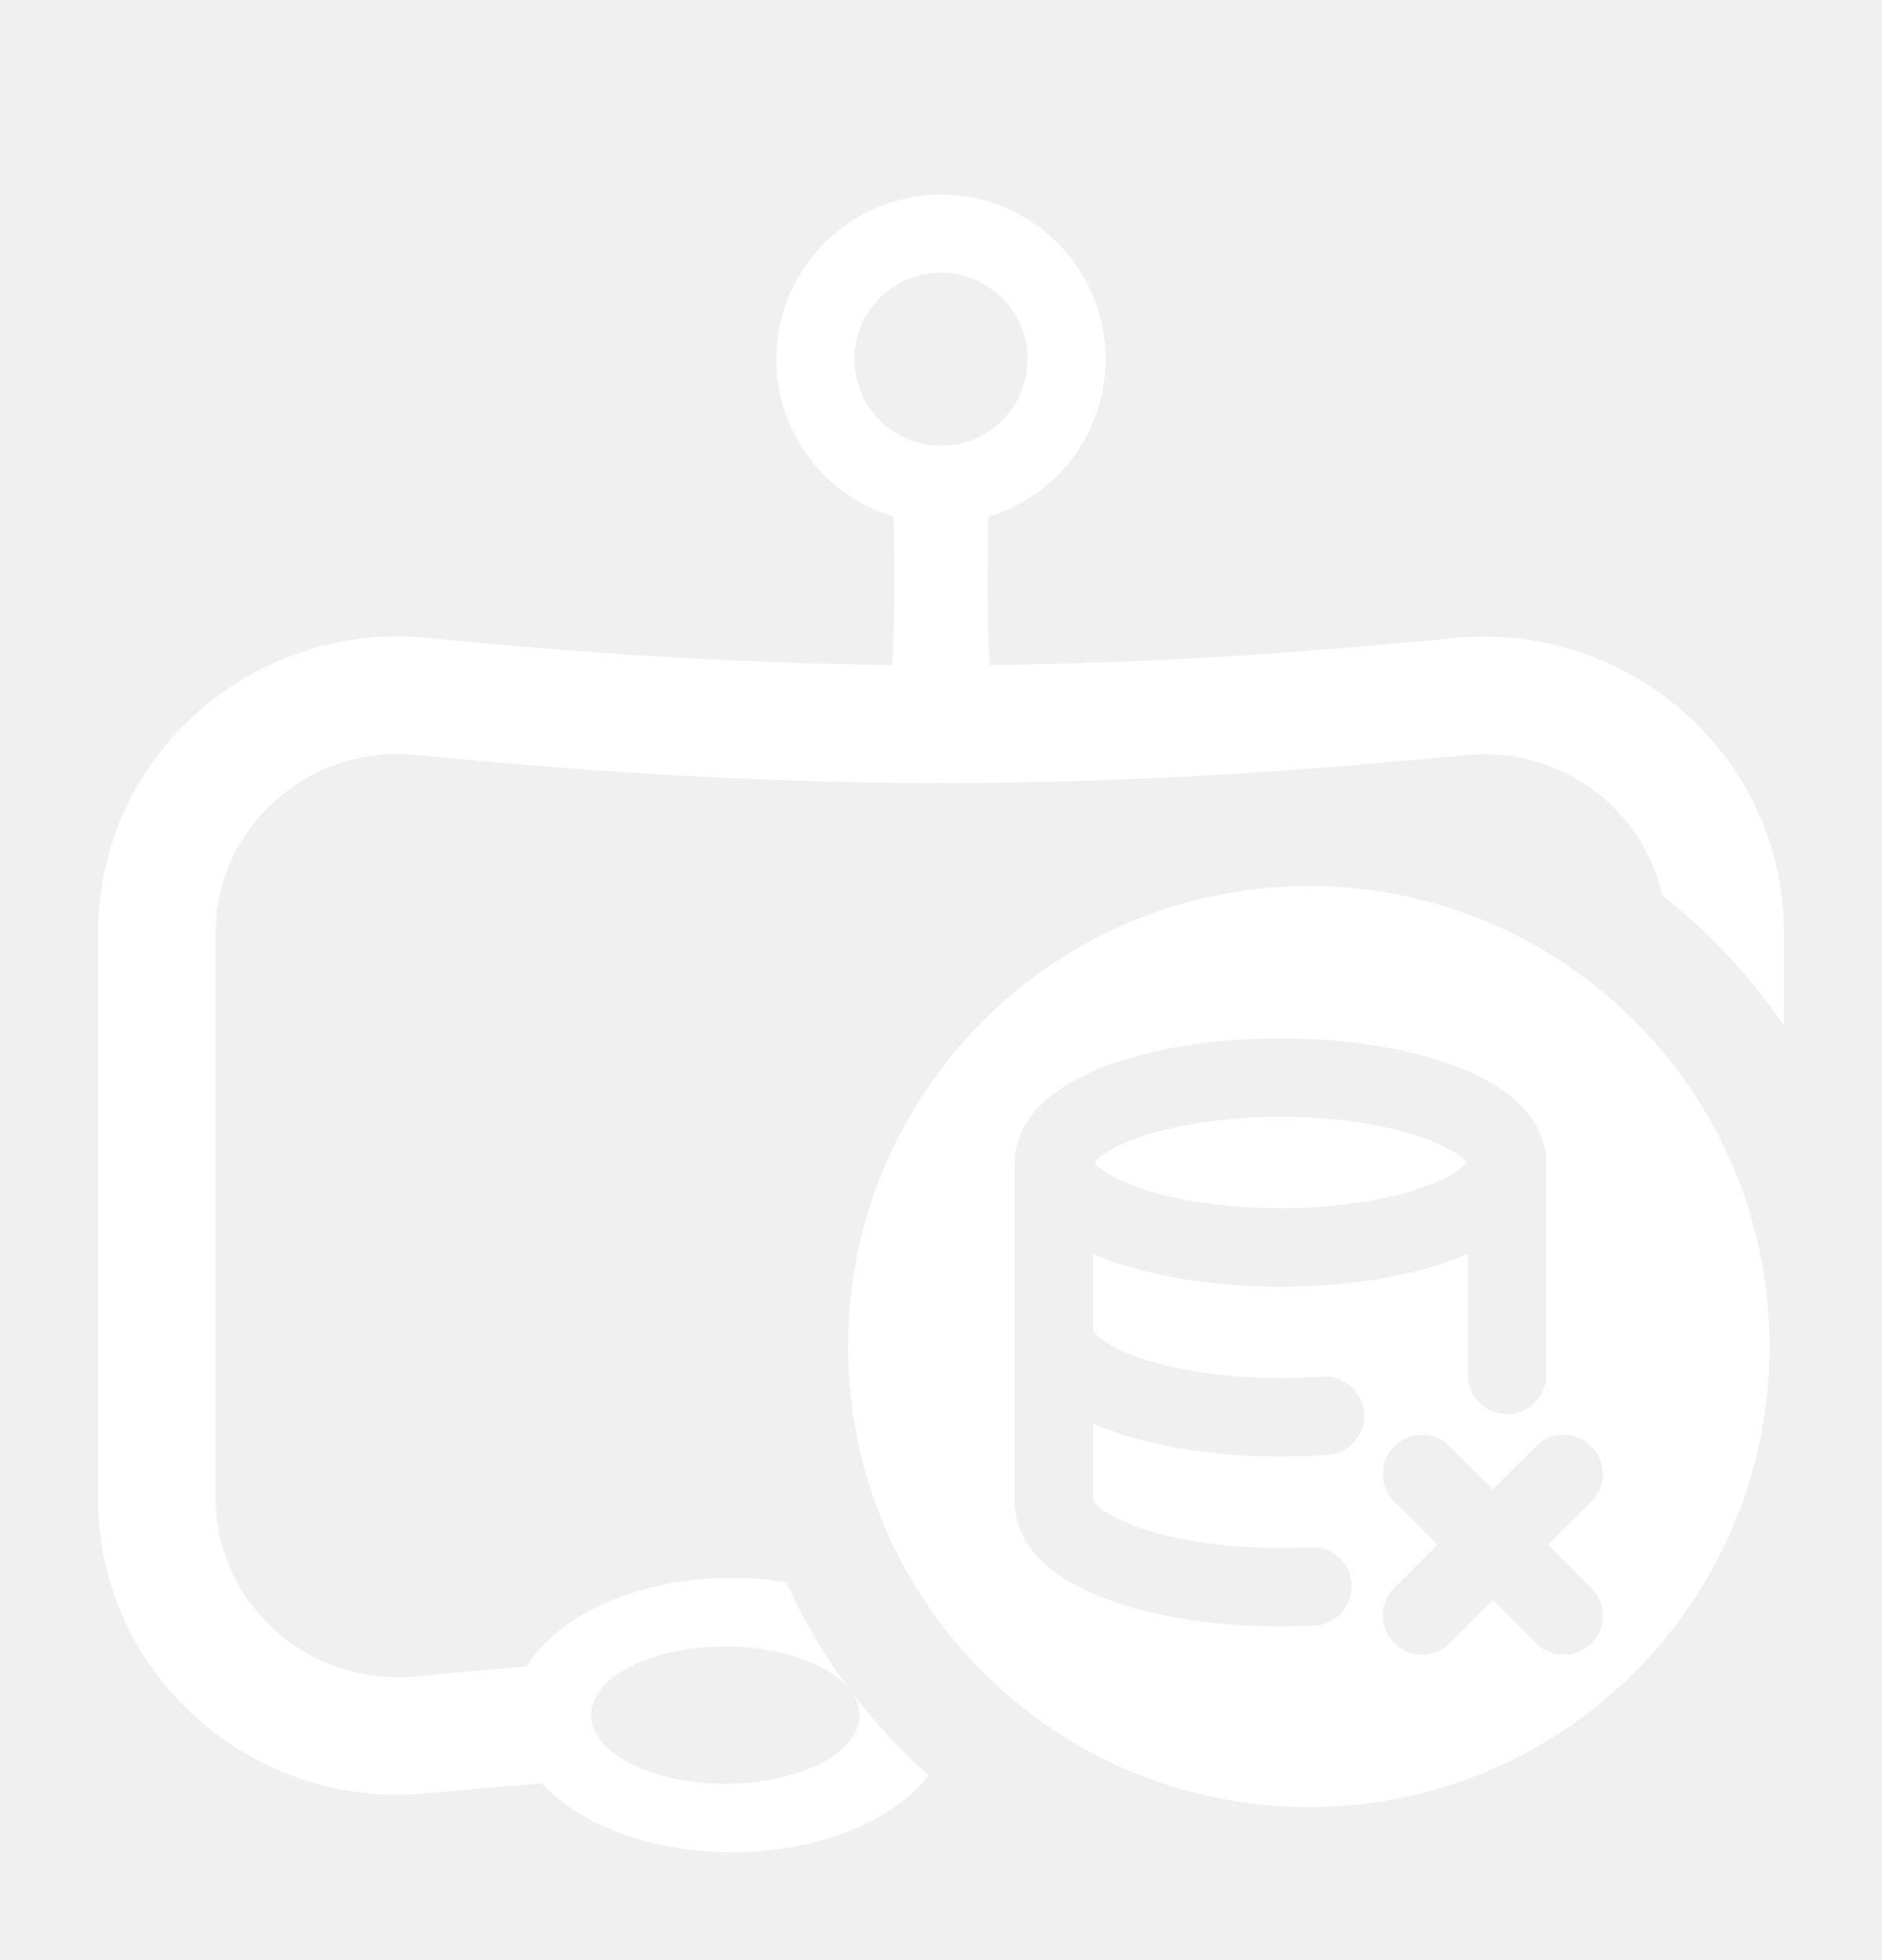
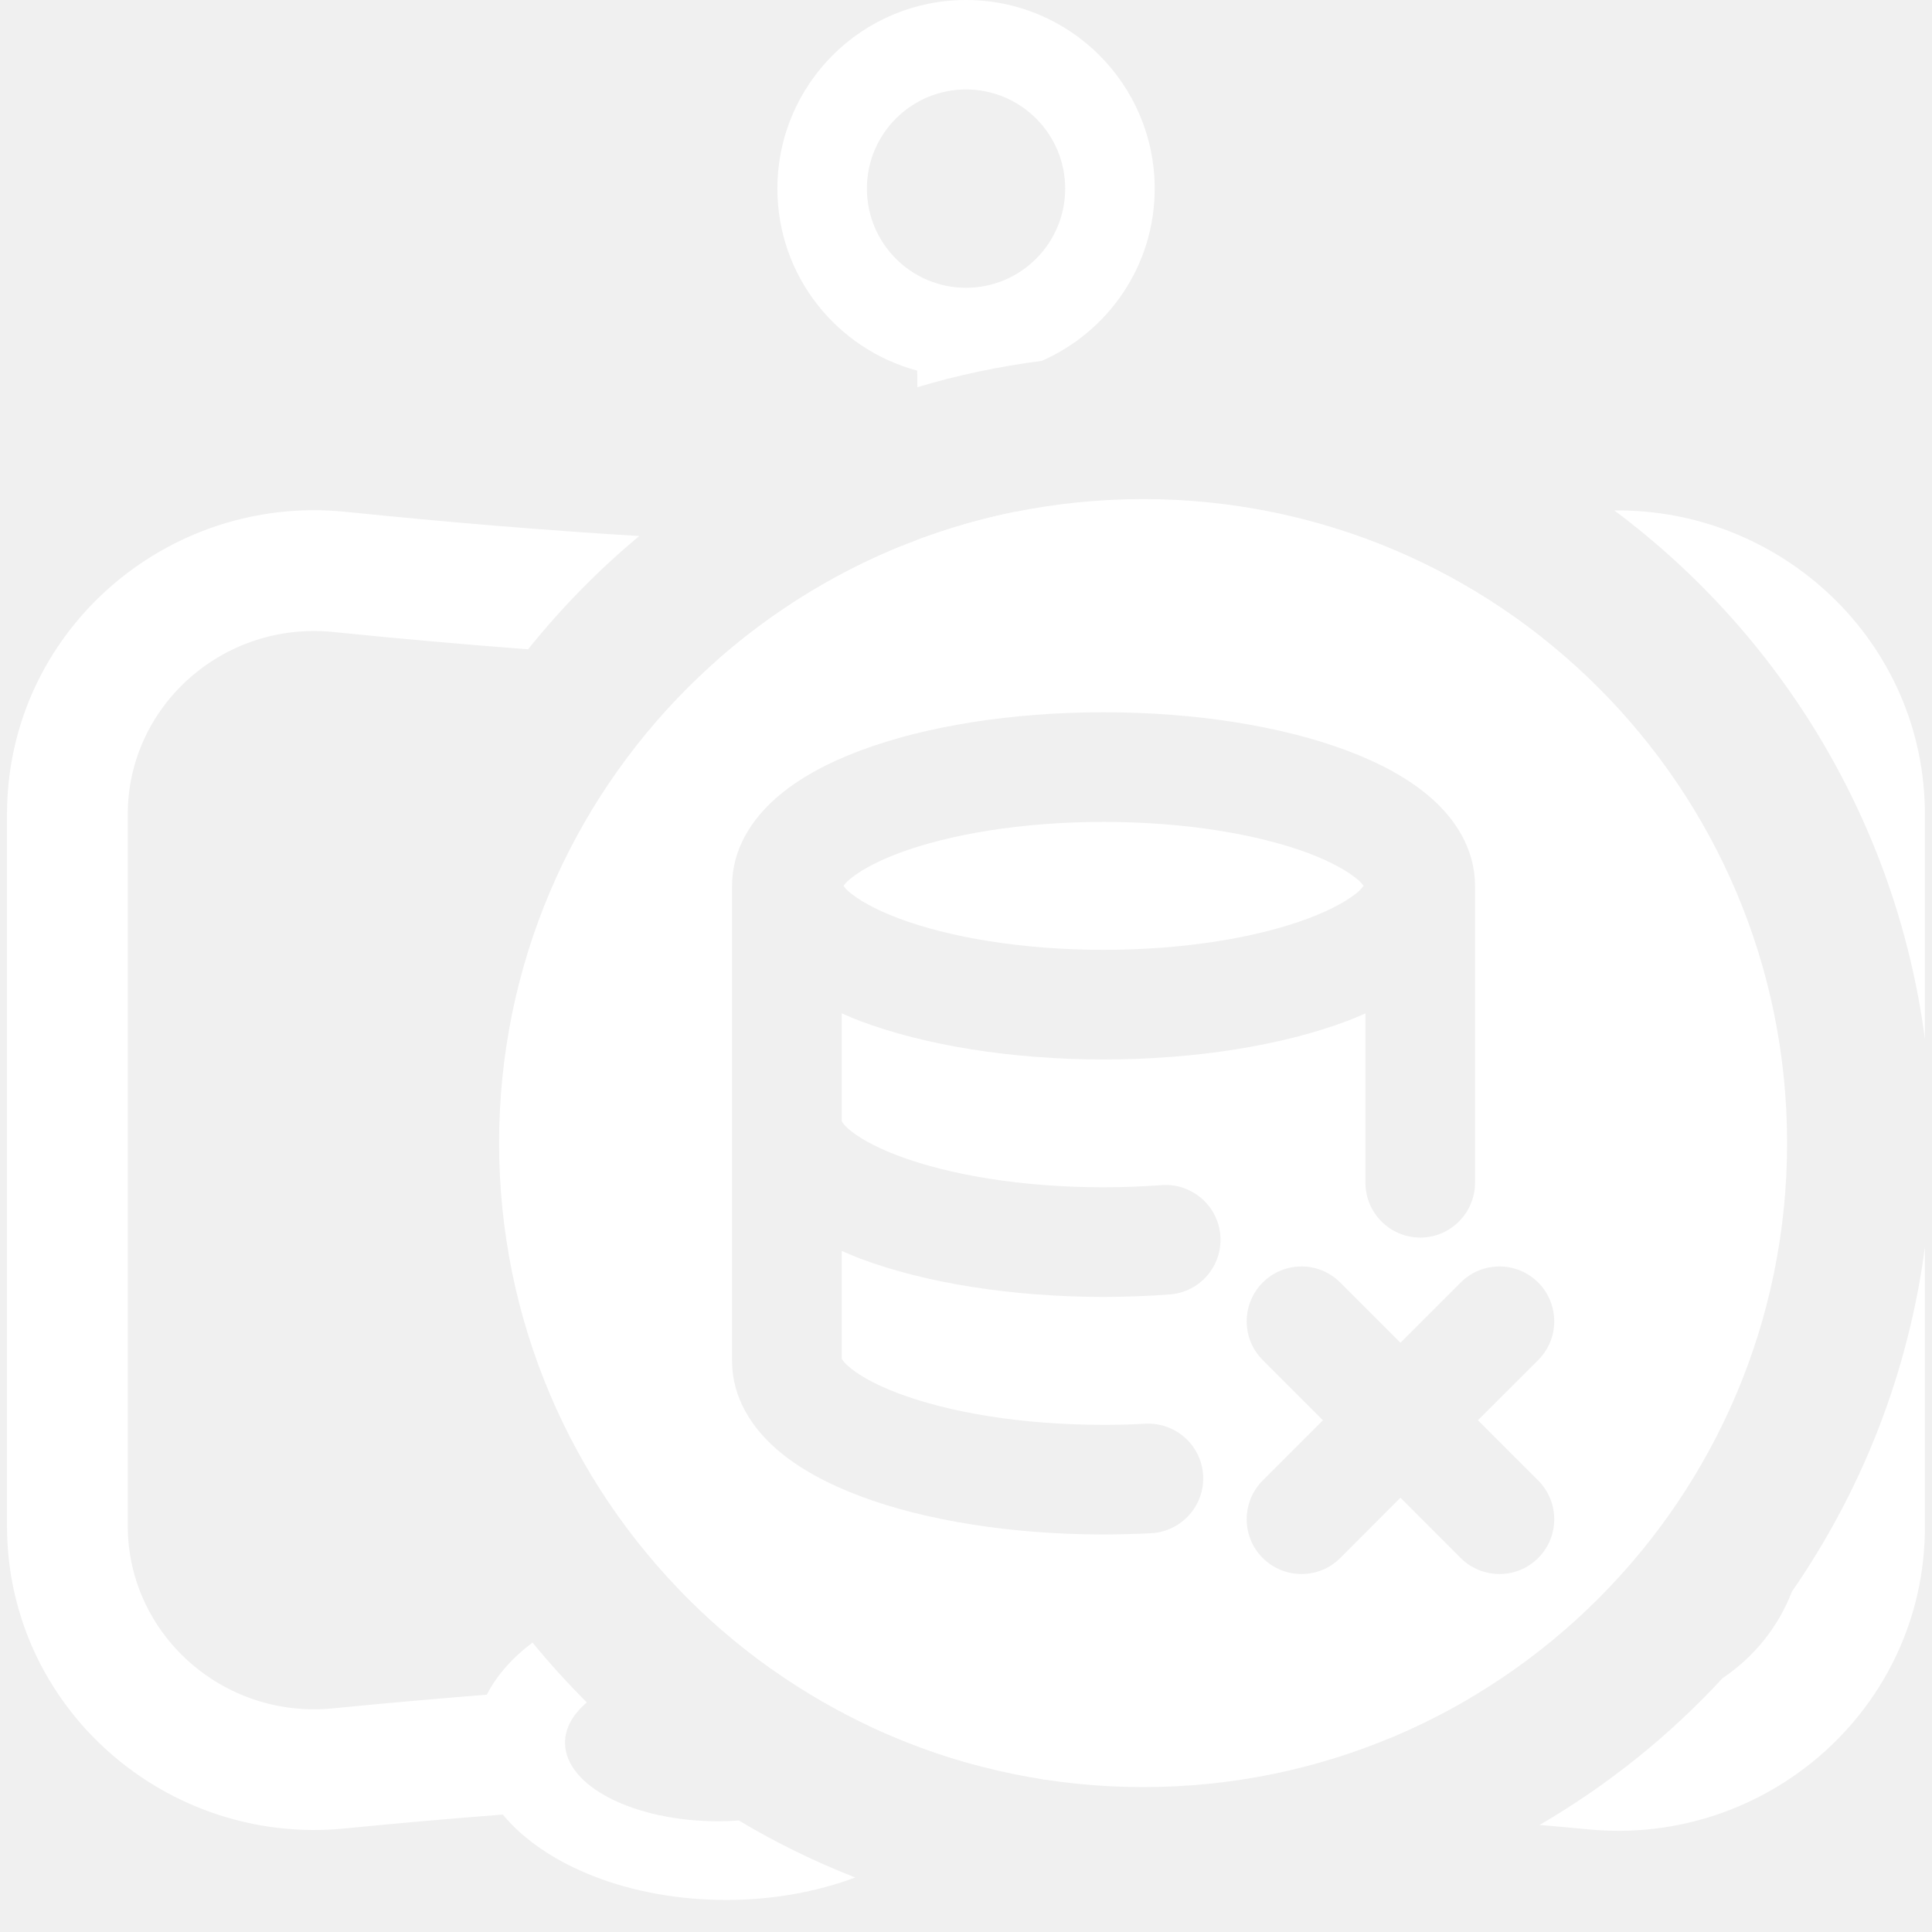
- <svg xmlns="http://www.w3.org/2000/svg" width="24" height="25" viewBox="0 0 24 25" fill="none">
-   <path d="M12 2.483C13.159 2.483 14.099 3.423 14.099 4.582C14.098 5.531 13.469 6.33 12.605 6.59C12.599 6.867 12.595 7.144 12.595 7.42C12.595 7.744 12.602 8.068 12.616 8.392C12.617 8.422 12.619 8.452 12.62 8.483C14.502 8.462 16.408 8.349 18.545 8.138C20.768 7.919 22.75 9.638 22.75 11.903V13.085C22.322 12.453 21.797 11.892 21.197 11.421C20.955 10.313 19.895 9.513 18.692 9.631C13.849 10.108 10.148 10.105 5.306 9.629C3.936 9.494 2.75 10.553 2.75 11.9V19.11C2.75 20.454 3.931 21.512 5.299 21.382C5.782 21.336 6.254 21.294 6.717 21.257C7.117 20.597 8.137 20.126 9.334 20.126C9.573 20.126 9.806 20.146 10.027 20.182C10.242 20.657 10.505 21.106 10.812 21.521C10.546 21.215 9.947 21.001 9.25 21.001C8.305 21.001 7.538 21.393 7.538 21.876C7.538 22.359 8.305 22.751 9.25 22.751C10.195 22.751 10.961 22.359 10.961 21.876C10.961 21.775 10.925 21.679 10.863 21.588C11.155 21.973 11.484 22.326 11.845 22.646C11.388 23.225 10.437 23.626 9.334 23.626C8.296 23.626 7.392 23.271 6.908 22.747C6.43 22.785 5.942 22.828 5.441 22.875C3.223 23.087 1.25 21.368 1.25 19.11V11.9C1.25 9.637 3.23 7.917 5.452 8.136C7.59 8.346 9.496 8.461 11.379 8.483C11.38 8.452 11.383 8.422 11.384 8.392C11.398 8.068 11.405 7.744 11.405 7.42C11.405 7.144 11.4 6.867 11.394 6.59C10.53 6.33 9.901 5.53 9.9 4.582C9.9 3.423 10.841 2.483 12 2.483ZM21.25 13.473C22.072 14.483 22.564 15.772 22.564 17.176C22.564 19.898 20.712 22.186 18.199 22.852C17.409 22.78 16.651 22.721 15.914 22.674C16.399 22.492 16.713 22.203 16.713 21.876C16.713 21.609 16.502 21.366 16.159 21.187C16.979 21.24 17.825 21.309 18.71 21.392C20.073 21.52 21.25 20.463 21.25 19.122V13.473ZM13.545 21.065C13.274 21.162 13.055 21.294 12.909 21.447C12.887 21.304 12.849 21.17 12.799 21.048C13.047 21.052 13.295 21.058 13.545 21.065ZM12 3.478C11.391 3.478 10.896 3.973 10.896 4.582C10.896 5.191 11.391 5.686 12 5.686C12.609 5.686 13.103 5.191 13.104 4.582C13.104 3.973 12.609 3.478 12 3.478Z" fill="white" />
-   <path d="M16.69 11.301C19.934 11.301 22.564 13.931 22.564 17.175C22.564 20.419 19.935 23.05 16.69 23.05C13.446 23.05 10.815 20.419 10.815 17.175C10.816 13.931 13.446 11.301 16.69 11.301ZM20.294 18.448C20.099 18.252 19.782 18.252 19.587 18.448L19.037 18.996L18.488 18.448C18.293 18.252 17.977 18.252 17.781 18.448C17.586 18.643 17.586 18.959 17.781 19.154L18.33 19.703L17.781 20.253C17.586 20.448 17.586 20.765 17.781 20.96C17.977 21.155 18.293 21.155 18.488 20.96L19.037 20.41L19.587 20.96C19.782 21.155 20.099 21.155 20.294 20.96C20.489 20.765 20.489 20.448 20.294 20.253L19.744 19.703L20.294 19.154C20.489 18.959 20.489 18.643 20.294 18.448ZM16.329 13.245C15.488 13.245 14.703 13.372 14.111 13.594C13.817 13.704 13.544 13.848 13.336 14.033C13.128 14.216 12.941 14.485 12.94 14.828V19.162C12.941 19.506 13.128 19.774 13.336 19.958C13.544 20.143 13.818 20.287 14.111 20.397C14.703 20.619 15.488 20.745 16.329 20.745C16.476 20.745 16.622 20.741 16.765 20.734C17.04 20.718 17.252 20.483 17.237 20.207C17.222 19.932 16.986 19.721 16.711 19.736C16.587 19.742 16.459 19.745 16.329 19.745C15.576 19.745 14.915 19.63 14.462 19.46C14.234 19.375 14.083 19.284 13.999 19.209C13.961 19.176 13.946 19.153 13.94 19.143V18.158C13.996 18.183 14.053 18.208 14.111 18.23C14.703 18.451 15.488 18.578 16.329 18.578C16.535 18.578 16.738 18.57 16.934 18.556C17.209 18.535 17.415 18.296 17.395 18.021C17.374 17.746 17.134 17.539 16.859 17.559C16.689 17.572 16.511 17.578 16.329 17.578C15.576 17.578 14.915 17.463 14.462 17.293C14.234 17.208 14.083 17.118 13.999 17.043C13.961 17.009 13.946 16.986 13.94 16.976V15.991C13.996 16.016 14.053 16.041 14.111 16.063C14.703 16.285 15.488 16.412 16.329 16.412C17.171 16.412 17.956 16.285 18.548 16.063C18.605 16.041 18.662 16.017 18.718 15.992V17.537C18.718 17.813 18.942 18.037 19.218 18.037C19.494 18.037 19.717 17.813 19.718 17.537V14.828C19.718 14.485 19.531 14.216 19.323 14.033C19.115 13.848 18.842 13.704 18.548 13.594C17.956 13.372 17.171 13.245 16.329 13.245ZM16.329 14.245C17.082 14.245 17.743 14.361 18.196 14.53C18.425 14.616 18.575 14.707 18.659 14.781C18.68 14.8 18.692 14.817 18.701 14.828C18.692 14.84 18.68 14.857 18.659 14.876C18.575 14.951 18.425 15.041 18.196 15.126C17.743 15.296 17.082 15.412 16.329 15.412C15.576 15.412 14.915 15.296 14.462 15.126C14.234 15.041 14.083 14.951 13.999 14.876C13.978 14.858 13.966 14.84 13.957 14.828C13.966 14.817 13.978 14.8 13.999 14.781C14.083 14.707 14.233 14.616 14.462 14.53C14.915 14.361 15.576 14.245 16.329 14.245Z" fill="white" />
+ <svg xmlns="http://www.w3.org/2000/svg" width="24" height="24" viewBox="0 0 24 24" fill="none">
+   <path d="M0.087 10.116C0.087 7.854 2.068 6.132 4.292 6.358C5.573 6.489 6.778 6.588 7.941 6.659C7.435 7.08 6.972 7.553 6.56 8.066C5.778 8.006 4.975 7.936 4.141 7.851C2.774 7.712 1.587 8.769 1.587 10.116V18.954C1.587 20.299 2.77 21.357 4.135 21.222C4.789 21.157 5.425 21.102 6.047 21.052C6.17 20.812 6.365 20.593 6.615 20.404C6.827 20.663 7.053 20.911 7.29 21.148C7.118 21.294 7.019 21.465 7.019 21.648C7.019 22.188 7.874 22.625 8.929 22.625C9.013 22.625 9.097 22.621 9.179 22.615C9.637 22.89 10.121 23.126 10.624 23.323C10.155 23.498 9.609 23.602 9.023 23.602C7.813 23.602 6.765 23.17 6.246 22.541C5.608 22.591 4.955 22.647 4.282 22.714C2.062 22.933 0.087 21.213 0.087 18.954V10.116ZM23.912 18.967C23.912 21.219 21.948 22.94 19.73 22.725C19.527 22.705 19.326 22.688 19.126 22.67C19.972 22.177 20.738 21.562 21.398 20.847C21.787 20.586 22.09 20.213 22.26 19.771C23.123 18.524 23.704 17.068 23.912 15.493V18.967ZM13.002 22.11C12.986 22.108 12.971 22.106 12.955 22.104C12.958 22.093 12.963 22.084 12.966 22.073C12.977 22.086 12.99 22.098 13.002 22.11ZM9.023 19.695C10.749 19.695 12.149 20.57 12.149 21.648C12.149 21.742 12.138 21.834 12.117 21.924C11.658 21.8 11.216 21.637 10.794 21.439C10.653 21.111 10.191 20.846 9.585 20.732C9.167 20.436 8.778 20.101 8.425 19.732C8.619 19.709 8.819 19.695 9.023 19.695ZM18.269 21.087C17.945 21.279 17.607 21.448 17.256 21.594C17.233 21.363 17.071 21.151 16.809 20.977C17.286 21.01 17.772 21.046 18.269 21.087ZM13.521 20.826C13.311 20.922 13.139 21.038 13.015 21.167C12.995 21.043 12.966 20.925 12.927 20.814C13.124 20.817 13.322 20.821 13.521 20.826ZM20.054 6.341C22.132 6.317 23.912 7.975 23.912 10.119V12.906C23.558 10.224 22.122 7.884 20.054 6.341ZM16.749 6.617C17.629 6.913 18.44 7.357 19.153 7.92C15.426 8.276 12.294 8.374 8.896 8.214C9.571 7.615 10.349 7.128 11.199 6.783C13.021 6.807 14.821 6.752 16.749 6.617ZM12.616 6.597C12.618 6.637 12.619 6.678 12.621 6.718H11.379C11.379 6.716 11.379 6.715 11.379 6.713C11.775 6.564 12.185 6.444 12.608 6.358C12.611 6.438 12.613 6.517 12.616 6.597ZM12 0C13.294 0 14.343 1.049 14.344 2.343C14.344 3.301 13.766 4.121 12.941 4.483C12.412 4.551 11.895 4.66 11.396 4.81C11.394 4.741 11.395 4.672 11.394 4.604C10.394 4.336 9.657 3.427 9.657 2.343C9.658 1.049 10.706 0 12 0ZM12 1.111C11.32 1.112 10.769 1.663 10.769 2.343C10.769 3.023 11.32 3.575 12 3.575C12.68 3.575 13.232 3.023 13.232 2.343C13.232 1.663 12.68 1.112 12 1.111Z" fill="white" />
+   <path d="M14.201 6.2C18.619 6.201 22.2 9.782 22.2 14.199C22.2 18.618 18.619 22.2 14.201 22.2C9.783 22.2 6.2 18.618 6.2 14.199C6.2 9.781 9.783 6.2 14.201 6.2ZM19.108 15.932C18.842 15.666 18.411 15.666 18.145 15.932L17.397 16.68L16.649 15.932C16.383 15.666 15.952 15.666 15.686 15.932C15.421 16.198 15.42 16.629 15.686 16.895L16.434 17.643L15.686 18.391C15.421 18.657 15.42 19.088 15.686 19.354C15.952 19.619 16.384 19.62 16.649 19.354L17.397 18.605L18.145 19.354C18.411 19.619 18.843 19.62 19.108 19.354C19.374 19.088 19.373 18.657 19.108 18.391L18.359 17.643L19.108 16.895C19.374 16.63 19.373 16.198 19.108 15.932ZM13.709 8.848C12.563 8.848 11.495 9.021 10.689 9.323C10.288 9.473 9.916 9.669 9.633 9.92C9.35 10.171 9.094 10.536 9.094 11.004V16.906C9.094 17.374 9.35 17.739 9.633 17.99C9.916 18.241 10.289 18.437 10.689 18.587C11.495 18.889 12.563 19.061 13.709 19.062C13.909 19.061 14.108 19.056 14.302 19.046C14.677 19.025 14.966 18.704 14.946 18.329C14.925 17.954 14.604 17.667 14.229 17.686C14.06 17.696 13.886 17.7 13.709 17.7C12.683 17.7 11.784 17.543 11.166 17.311C10.855 17.195 10.65 17.071 10.536 16.97C10.484 16.924 10.464 16.893 10.456 16.879V15.539C10.532 15.572 10.61 15.606 10.689 15.636C11.495 15.938 12.563 16.11 13.709 16.111C13.989 16.11 14.265 16.1 14.532 16.08C14.906 16.052 15.187 15.726 15.16 15.351C15.132 14.977 14.805 14.695 14.431 14.722C14.198 14.739 13.956 14.749 13.709 14.749C12.683 14.749 11.784 14.592 11.166 14.36C10.855 14.244 10.65 14.121 10.536 14.02C10.484 13.974 10.464 13.942 10.456 13.928V12.588C10.532 12.621 10.61 12.655 10.689 12.685C11.495 12.987 12.563 13.161 13.709 13.161C14.855 13.161 15.924 12.987 16.73 12.685C16.809 12.655 16.886 12.622 16.962 12.589V14.693C16.962 15.068 17.267 15.373 17.643 15.374C18.018 15.373 18.323 15.068 18.323 14.693V11.004C18.323 10.536 18.069 10.171 17.786 9.92C17.503 9.669 17.131 9.473 16.73 9.323C15.924 9.021 14.855 8.848 13.709 8.848ZM13.709 10.21C14.735 10.21 15.634 10.367 16.252 10.598C16.562 10.715 16.767 10.838 16.882 10.94C16.91 10.965 16.926 10.988 16.939 11.004C16.926 11.019 16.91 11.043 16.882 11.069C16.767 11.17 16.562 11.293 16.252 11.409C15.634 11.641 14.735 11.799 13.709 11.799C12.683 11.799 11.784 11.641 11.166 11.409C10.855 11.293 10.65 11.17 10.536 11.069C10.507 11.044 10.491 11.019 10.478 11.004C10.491 10.988 10.507 10.965 10.536 10.94C10.65 10.838 10.855 10.715 11.166 10.598C11.784 10.367 12.683 10.21 13.709 10.21Z" fill="white" />
</svg>
